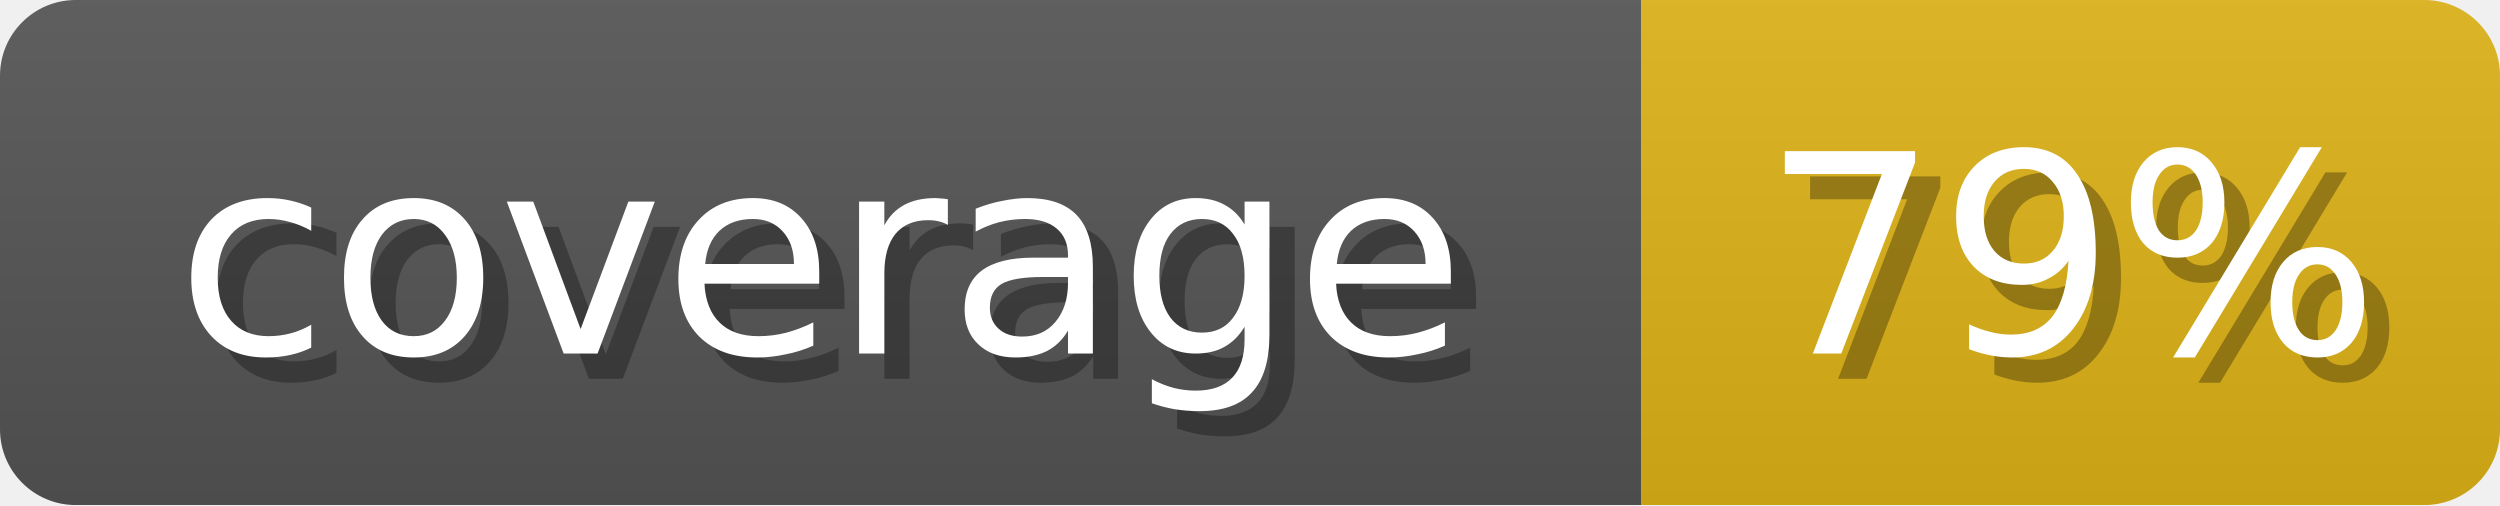
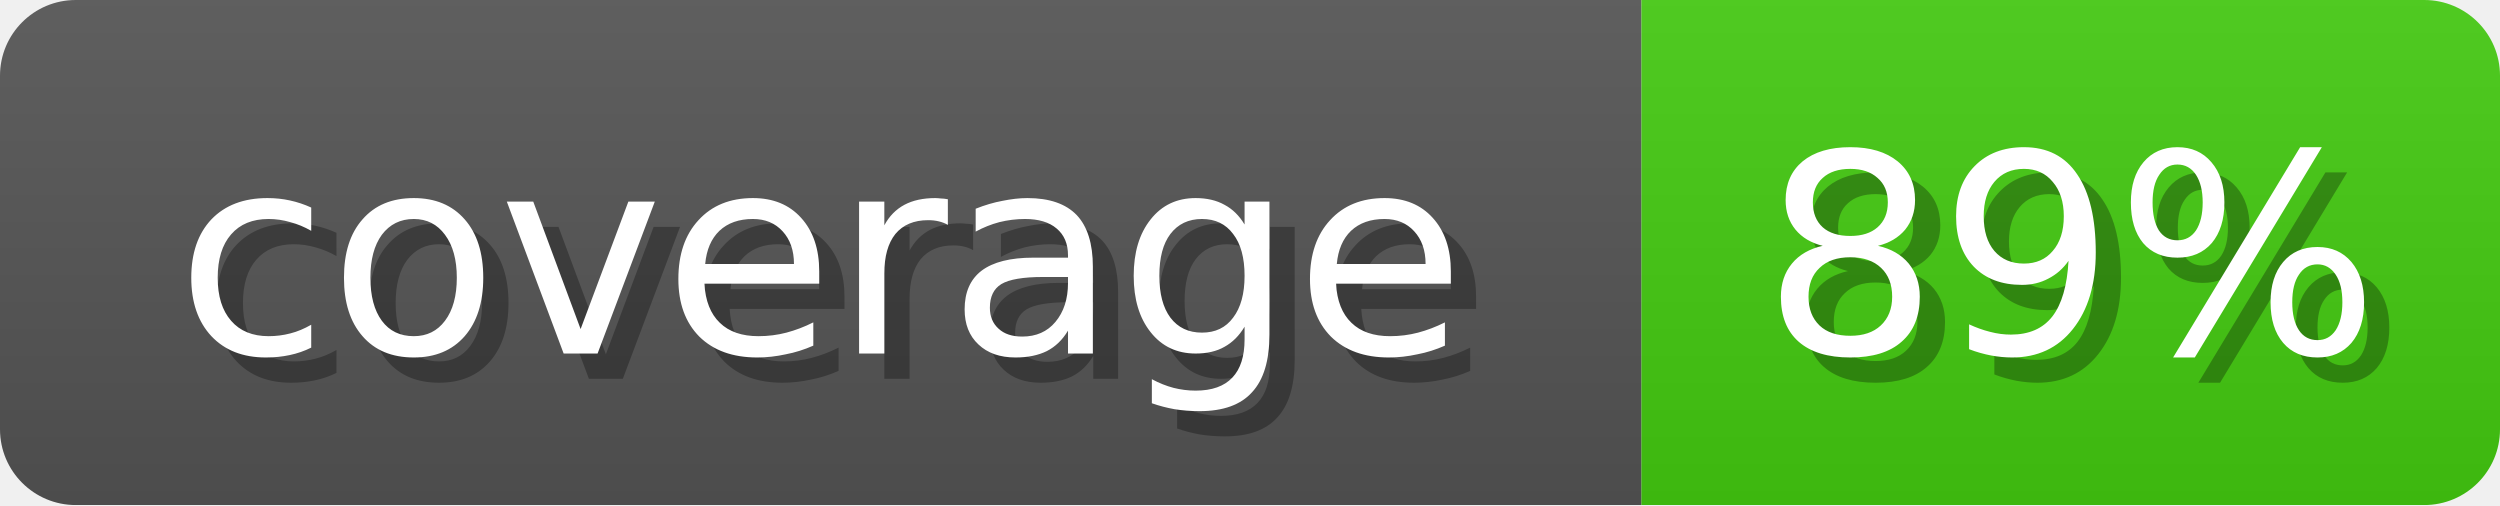
<svg xmlns="http://www.w3.org/2000/svg" width="99" height="20">
  <linearGradient id="b" x2="0" y2="100%">
    <stop offset="0" stop-color="#bbb" stop-opacity=".1" />
    <stop offset="1" stop-opacity=".1" />
  </linearGradient>
  <mask id="anybadge_1">
    <rect width="99" height="20" rx="3" fill="#fff" />
  </mask>
  <g mask="url(#anybadge_1)">
    <path fill="#555" d="M0 0h65v20H0z" />
-     <path fill="#dfb317" d="M65 0h34v20H65z" />
+     <path fill="#4c1" d="M65 0h34v20H65z" />
    <path fill="url(#b)" d="M0 0h99v20H0z" />
  </g>
  <g fill="#fff" text-anchor="middle" font-family="DejaVu Sans,Verdana,Geneva,sans-serif" font-size="11">
    <text x="33.5" y="15" fill="#010101" fill-opacity=".3">coverage</text>
    <text x="32.5" y="14">coverage</text>
  </g>
  <g fill="#fff" text-anchor="middle" font-family="DejaVu Sans,Verdana,Geneva,sans-serif" font-size="11">
-     <text x="83.0" y="15" fill="#010101" fill-opacity=".3">79%</text>
-     <text x="82.0" y="14">79%</text>
+     <text x="83.0" y="15" fill="#010101" fill-opacity=".3">89%</text>
+     <text x="82.0" y="14">89%</text>
  </g>
</svg>
